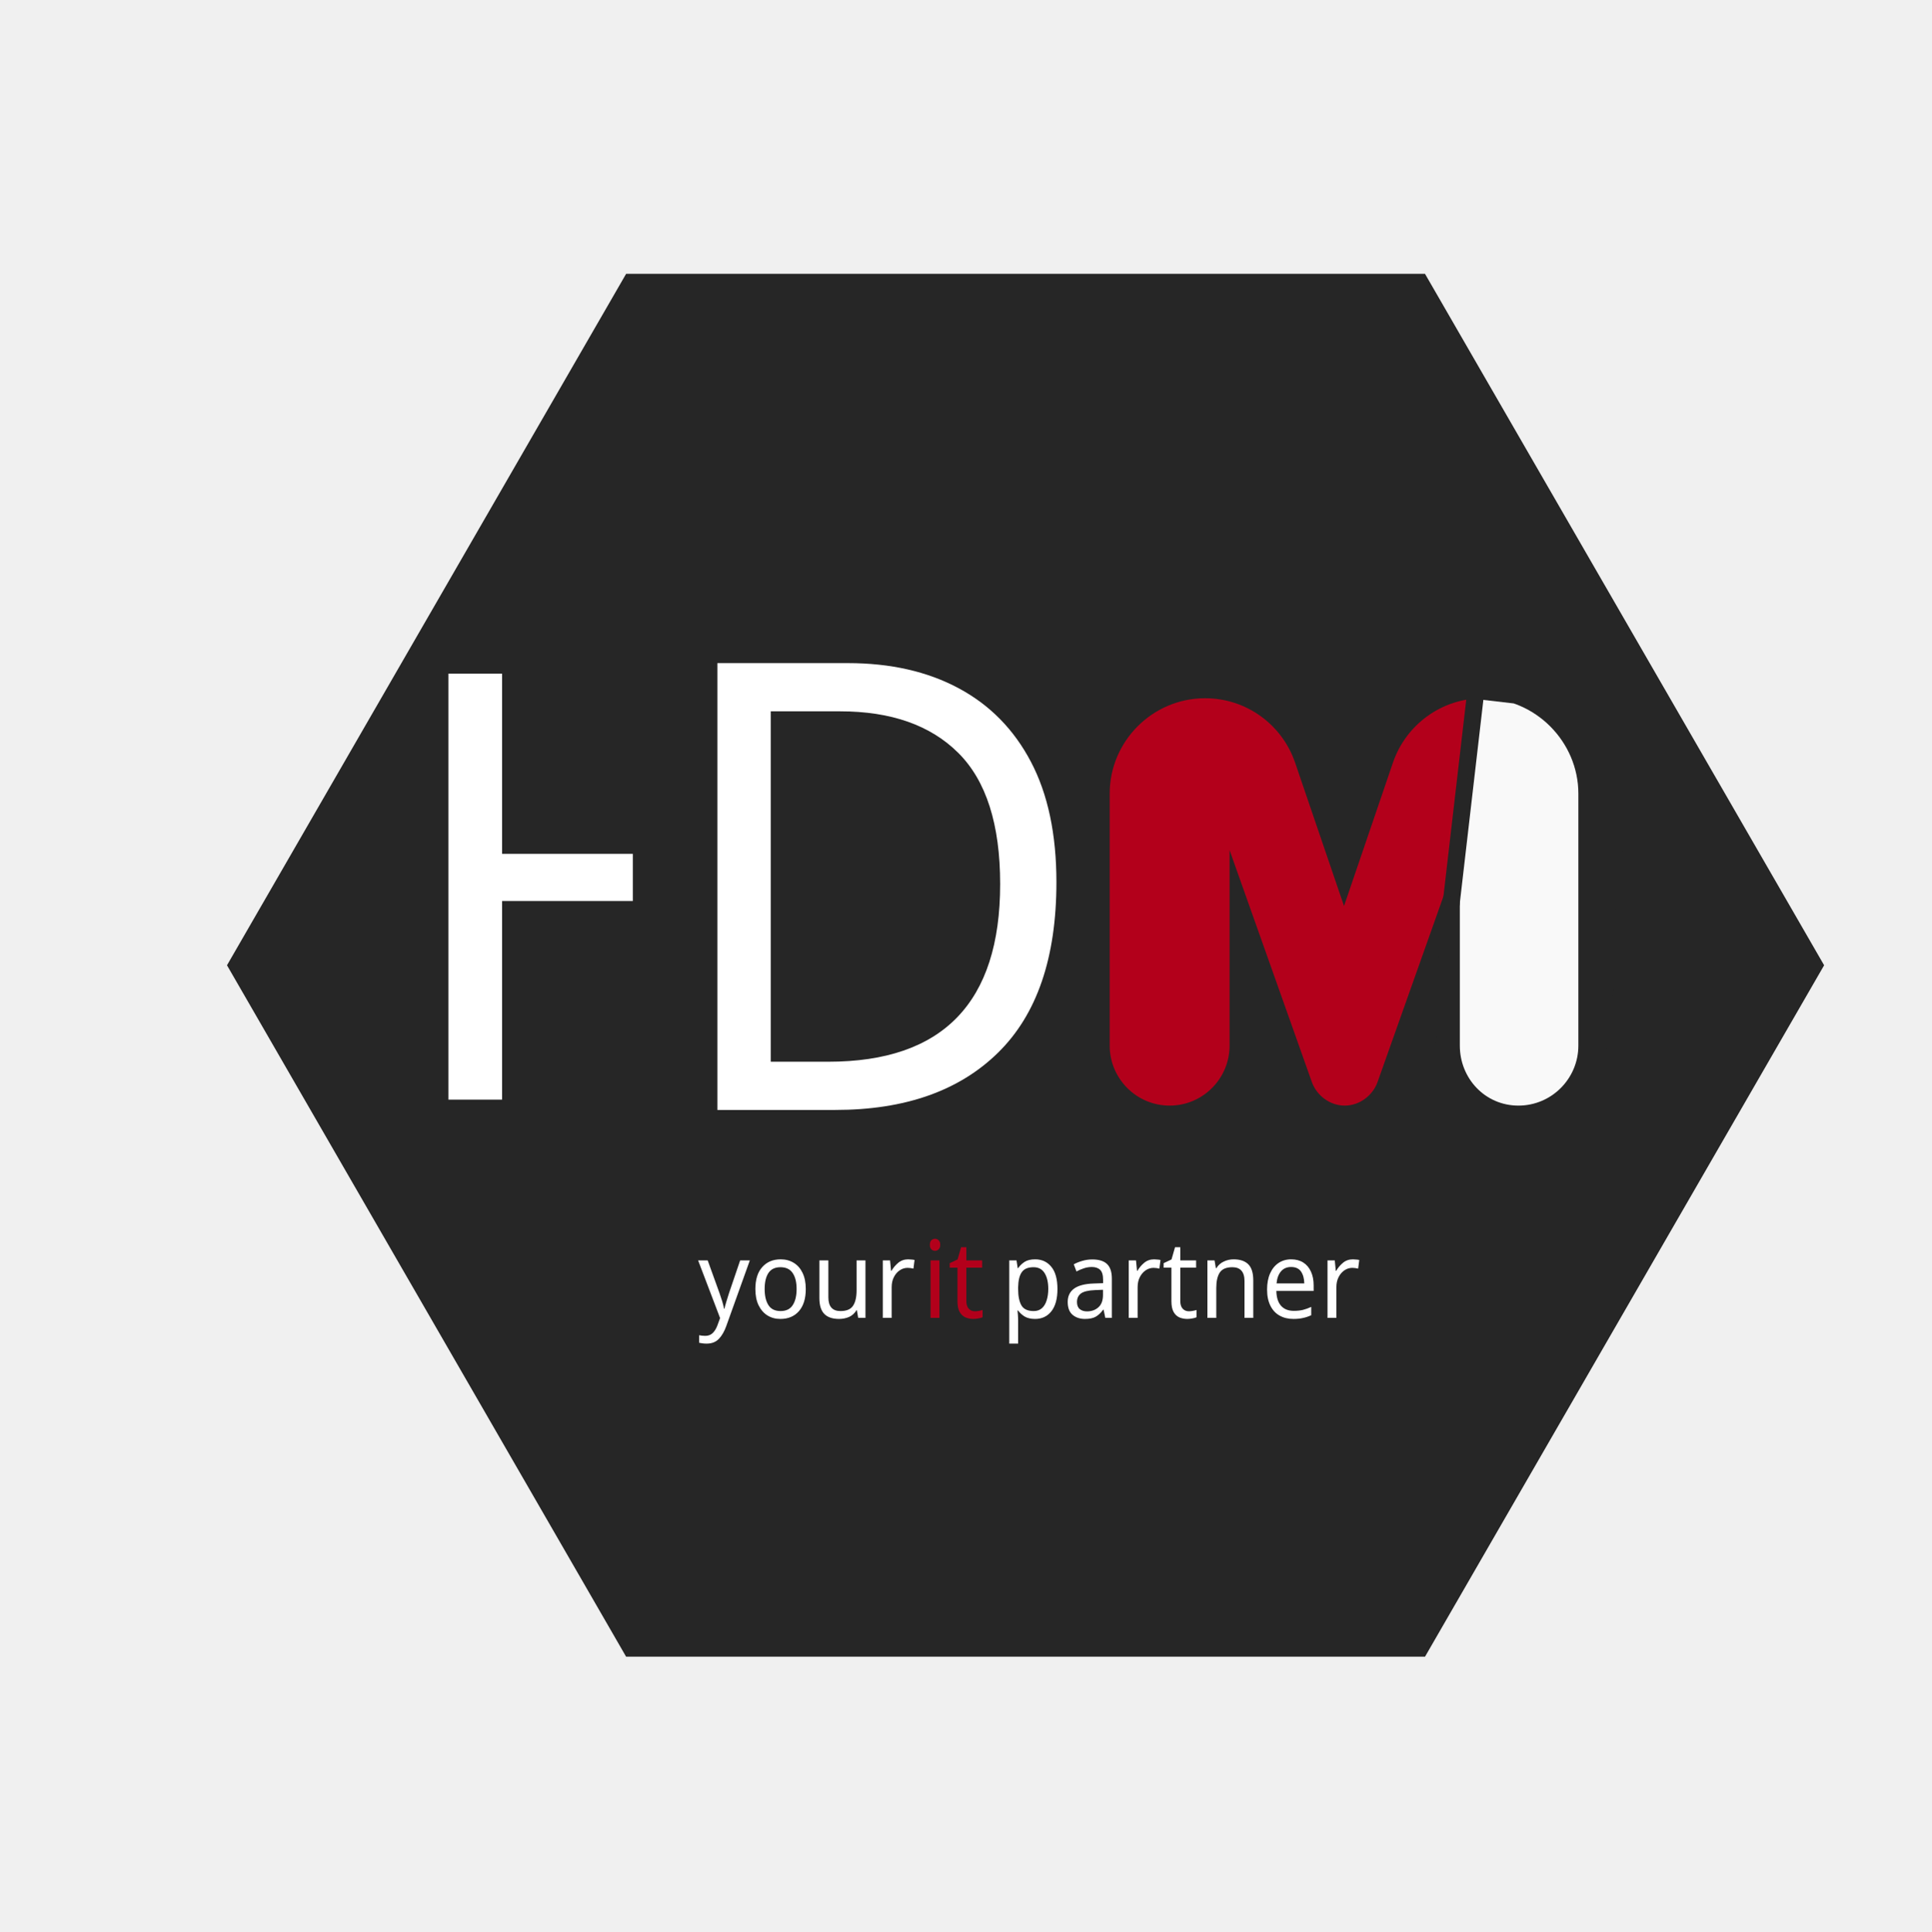
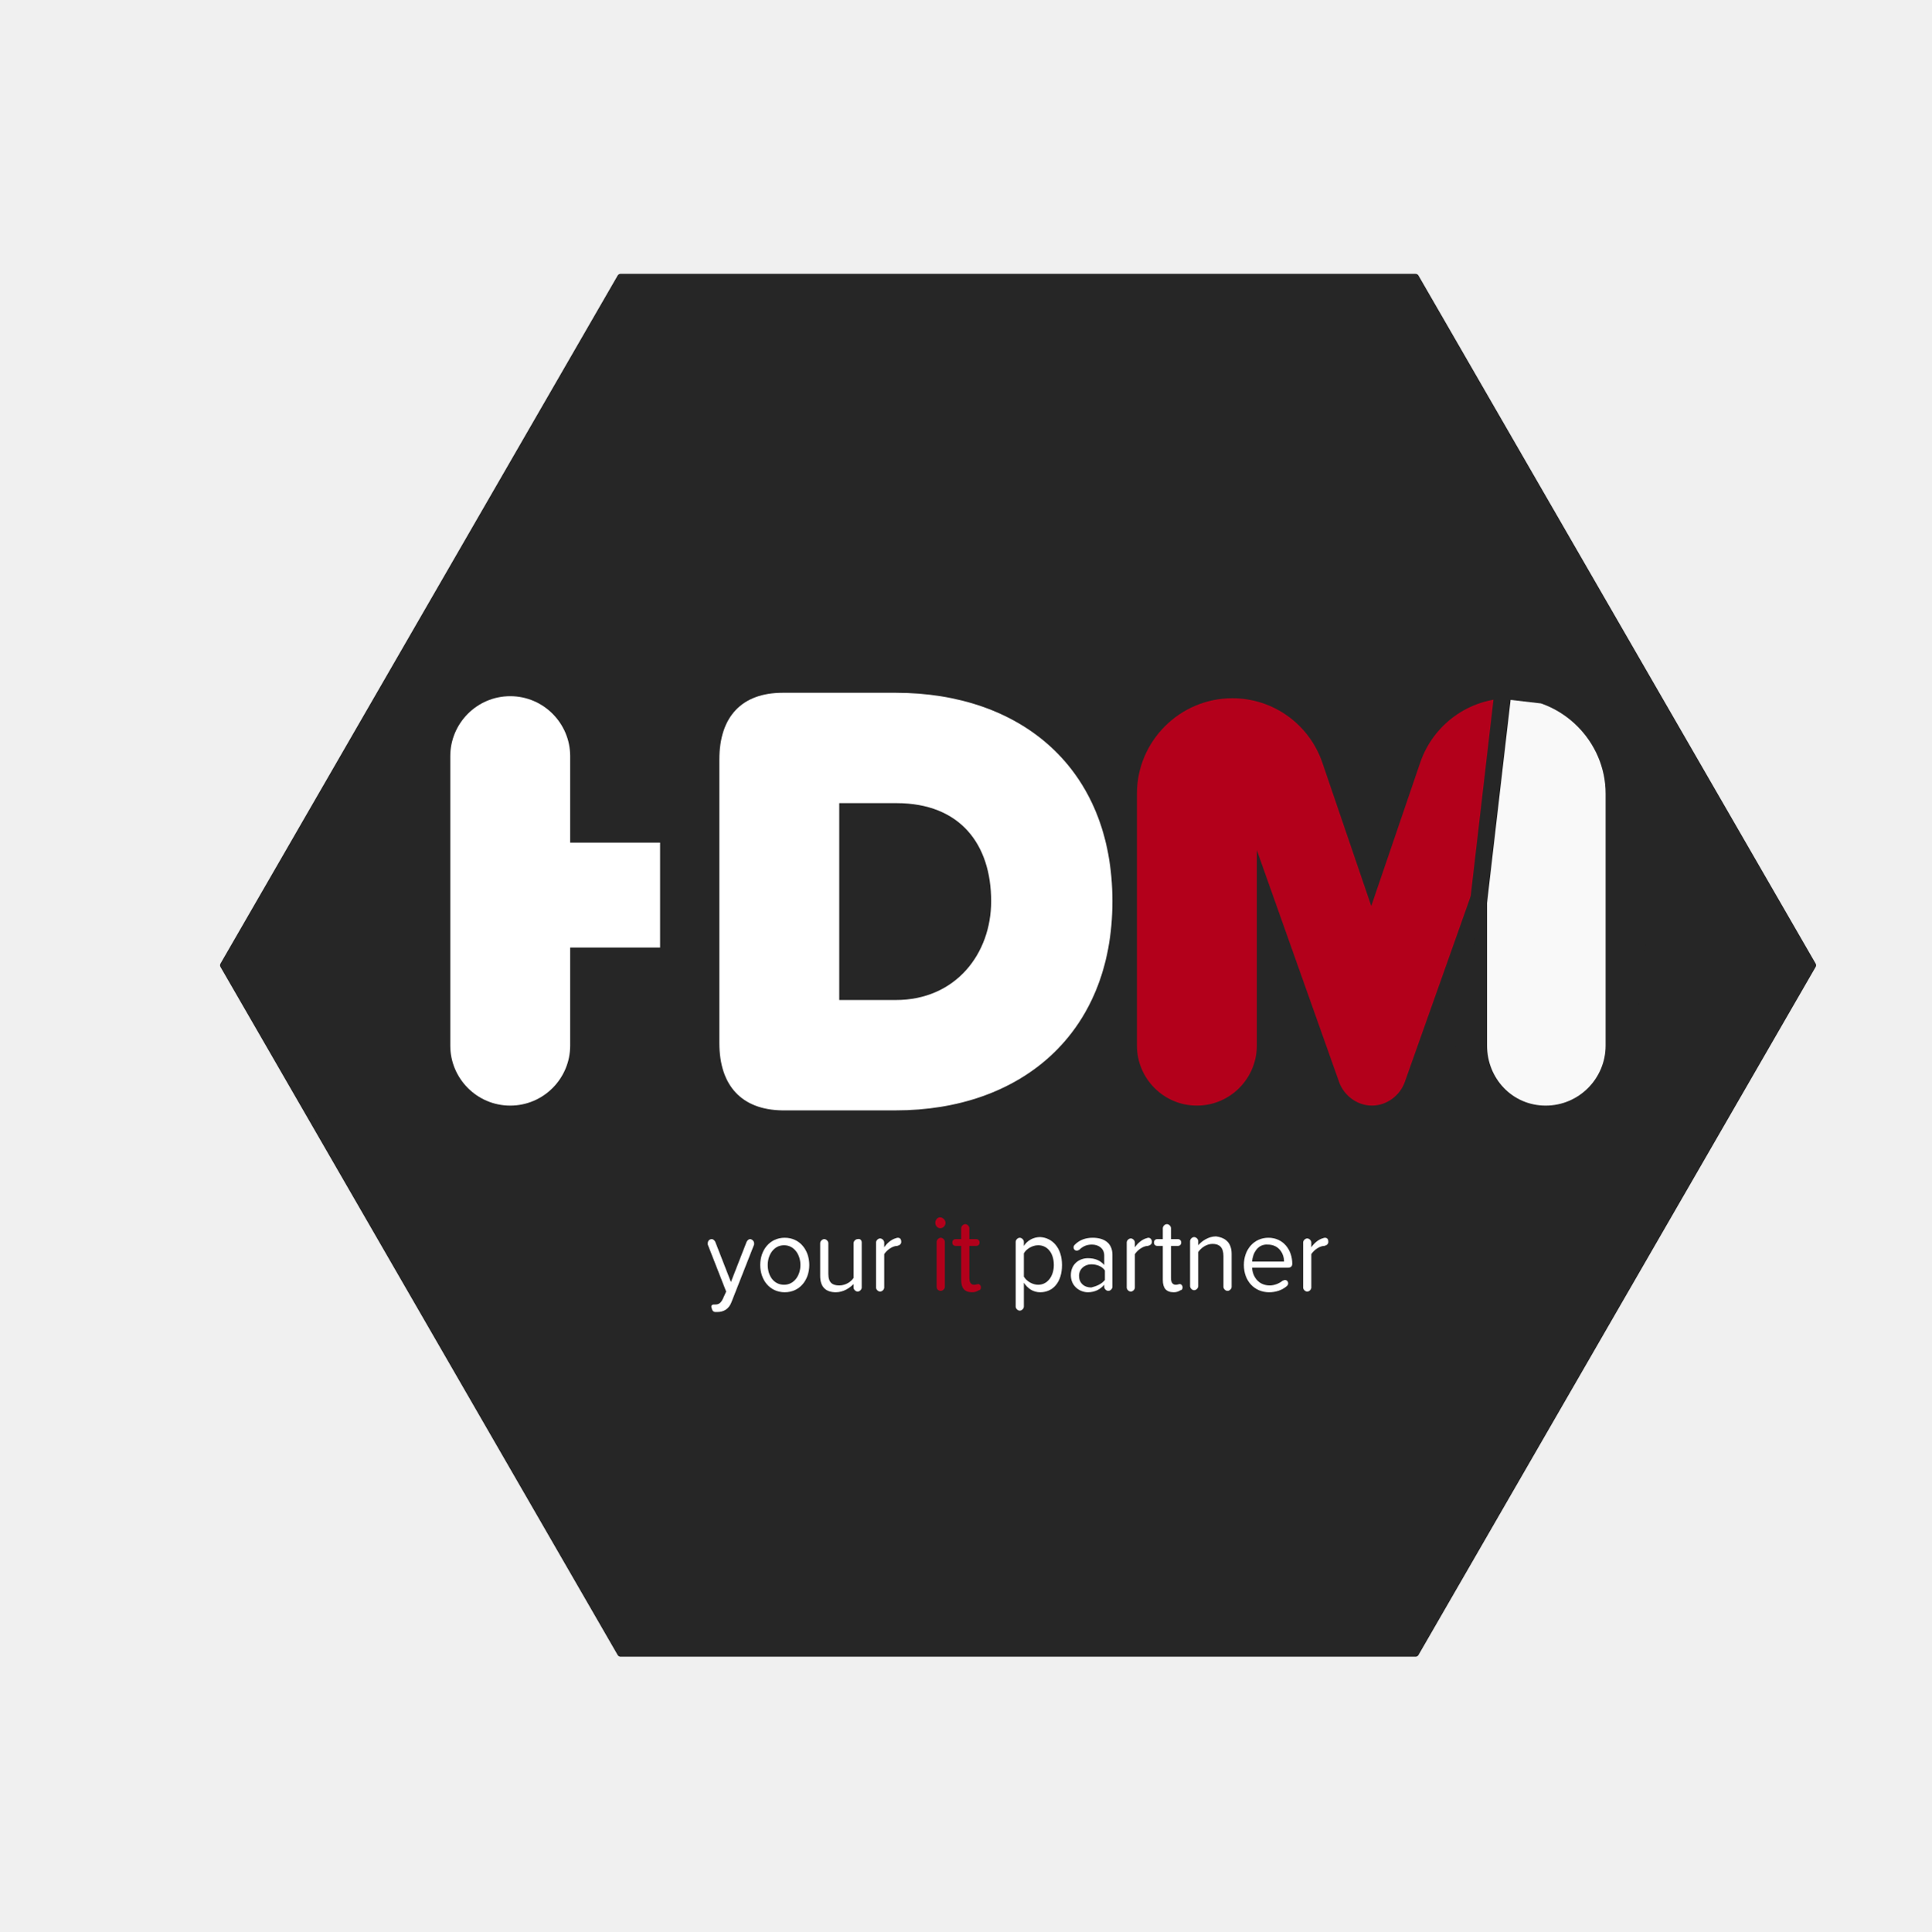
<svg xmlns="http://www.w3.org/2000/svg" xmlns:xlink="http://www.w3.org/1999/xlink" version="1.1" id="Layer_1" x="0px" y="0px" viewBox="0 0 283.5 283.5" style="enable-background:new 0 0 283.5 283.5;" xml:space="preserve">
  <style type="text/css">
- 	.st0{fill:#262626;stroke:#262626;stroke-miterlimit:10;}
+ 	.st0{fill:#262626;stroke:#262626;stroke-linejoin:round;stroke-miterlimit:10;}
	.st1{fill:#FFFFFF;}
- 	.st2{font-family:'ProximaSoft-Black';}
- 	.st3{font-size:87.572px;}
- 	.st4{fill:#262626;}
- 	.st5{font-size:91.864px;}
- 	.st6{fill:#B3001B;}
- 	.st7{clip-path:url(#SVGID_2_);fill:#F9F9F9;}
- 	.st8{font-family:'ProximaSoft-Regular';}
- 	.st9{font-size:15.751px;}
- 	.st10{display:none;}
- 	.st11{display:inline;fill:none;stroke:#FFFFFF;stroke-width:3;stroke-linecap:round;stroke-miterlimit:10;}
+ 	.st2{fill:#262626;}
+ 	.st3{fill:#B3001B;}
+ 	.st4{fill:#262626;stroke:#262626;stroke-miterlimit:10;}
+ 	.st5{clip-path:url(#SVGID_2_);fill:#F9F9F9;}
+ 	.st6{display:none;}
+ 	.st7{display:inline;fill:none;stroke:#FFFFFF;stroke-width:3;stroke-linecap:round;stroke-miterlimit:10;}
</style>
-   <polygon class="st0" points="208.9,40.7 92.2,40.7 33.9,141.7 92.2,242.7 208.9,242.7 267.2,141.7 " />
-   <text transform="matrix(1 0 0 1 57.3287 161.4231)" class="st1 st2 st3">H</text>
-   <polyline class="st4" points="92.9,100 92.9,164.5 117.8,164.5 117.8,97.5 92.9,97.5 " />
-   <text transform="matrix(0.9471 0 0 1 96.8778 162.9371)" class="st1 st2 st5">D</text>
-   <path class="st6" d="M214.3,153.5v-28.7l-12.1,34.1c-0.7,1.9-2.6,3.4-4.8,3.4c-2.2,0-4.1-1.5-4.8-3.4l-12.1-34.1v28.7  c0,4.8-3.9,8.8-8.8,8.8c-4.9,0-8.8-4-8.8-8.8v-37c0-7.7,6.3-14,14-14c6.1,0,11.3,3.9,13.2,9.4l7.2,21.1l7.2-21.1  c1.9-5.5,7.1-9.4,13.2-9.4c7.7,0,14,6.4,14,14v37c0,4.8-3.9,8.8-8.8,8.8S214.3,158.3,214.3,153.5z" />
-   <rect x="212.5" y="103.8" transform="matrix(0.9933 0.1152 -0.1152 0.9933 16.996 -25.0171)" class="st0" width="25" height="61.6" />
+   <polygon class="st0" points="207.8,40.7 91.1,40.7 32.8,141.7 91.1,242.7 207.8,242.7 266.1,141.7 " />
+   <g>
+     <path class="st1" d="M104.7,153.5v-14.4H83.7v14.4c0,4.8-3.9,8.8-8.8,8.8c-4.9,0-8.8-4-8.8-8.8V111c0-4.8,3.9-8.8,8.8-8.8   c4.9,0,8.8,4,8.8,8.8v12.7h20.9V111c0-4.8,3.9-8.8,8.8-8.8c4.9,0,8.8,4,8.8,8.8v42.5c0,4.8-3.9,8.8-8.8,8.8   C108.6,162.3,104.7,158.3,104.7,153.5z" />
+   </g>
+   <polyline class="st2" points="96.9,100 96.9,164.5 121.8,164.5 121.8,97.5 96.9,97.5 " />
+   <g>
+     <path class="st1" d="M105.6,153.1v-41.6c0-6.3,3.3-9.8,9.3-9.8h16.6c18.3,0,31.8,11,31.8,30.6c0,19.6-13.6,30.7-31.8,30.7h-16.7   C108.9,162.9,105.6,159.4,105.6,153.1z M131.5,146.8c8.8,0,14-6.8,14-14.5c0-8.3-4.5-14.4-13.9-14.4h-8.4v28.9H131.5z" />
+   </g>
+   <path class="st3" d="M218.3,153.5v-28.7l-12.1,34.1c-0.7,1.9-2.6,3.4-4.8,3.4c-2.2,0-4.1-1.5-4.8-3.4l-12.1-34.1v28.7  c0,4.8-3.9,8.8-8.8,8.8c-4.9,0-8.8-4-8.8-8.8v-37c0-7.7,6.3-14,14-14c6.1,0,11.3,3.9,13.2,9.4l7.2,21.1l7.2-21.1  c1.9-5.5,7.1-9.4,13.2-9.4c7.7,0,14,6.4,14,14v37c0,4.8-3.9,8.8-8.8,8.8S218.3,158.3,218.3,153.5z" />
+   <rect x="216.5" y="103.8" transform="matrix(0.9933 0.1152 -0.1152 0.9933 17.0227 -25.4778)" class="st4" width="25" height="61.6" />
  <g>
    <defs>
-       <rect id="SVGID_1_" x="212.1" y="103.7" transform="matrix(0.9933 0.1152 -0.1152 0.9933 16.9839 -24.9307)" width="24.4" height="61.6" />
+       <rect id="SVGID_1_" x="216.1" y="103.7" transform="matrix(0.9933 0.1152 -0.1152 0.9933 17.0105 -25.3914)" width="24.4" height="61.6" />
    </defs>
    <clipPath id="SVGID_2_">
      <use xlink:href="#SVGID_1_" style="overflow:visible;" />
    </clipPath>
-     <path class="st7" d="M214.3,153.5v-28.7l-12.1,34.1c-0.7,1.9-2.6,3.4-4.8,3.4c-2.2,0-4.1-1.5-4.8-3.4l-12.1-34.1v28.7   c0,4.8-3.9,8.8-8.8,8.8c-4.9,0-8.8-4-8.8-8.8v-37c0-7.7,6.3-14,14-14c6.1,0,11.3,3.9,13.2,9.4l7.2,21.1l7.2-21.1   c1.9-5.5,7.1-9.4,13.2-9.4c7.7,0,14,6.4,14,14v37c0,4.8-3.9,8.8-8.8,8.8S214.3,158.3,214.3,153.5z" />
+     <path class="st5" d="M218.3,153.5v-28.7l-12.1,34.1c-0.7,1.9-2.6,3.4-4.8,3.4c-2.2,0-4.1-1.5-4.8-3.4l-12.1-34.1v28.7   c0,4.8-3.9,8.8-8.8,8.8c-4.9,0-8.8-4-8.8-8.8v-37c0-7.7,6.3-14,14-14c6.1,0,11.3,3.9,13.2,9.4l7.2,21.1l7.2-21.1   c1.9-5.5,7.1-9.4,13.2-9.4c7.7,0,14,6.4,14,14v37c0,4.8-3.9,8.8-8.8,8.8S218.3,158.3,218.3,153.5z" />
  </g>
-   <rect x="214.1" y="101.7" transform="matrix(0.9933 0.1152 -0.1152 0.9933 14.9107 -23.9608)" class="st0" width="1.5" height="30.7" />
-   <text transform="matrix(0.9471 0 0 1 102.4678 193.4619)">
-     <tspan x="0" y="0" class="st1 st8 st9">your </tspan>
-     <tspan x="34.7" y="0" class="st6 st8 st9">it</tspan>
-     <tspan x="42.8" y="0" class="st1 st8 st9"> partner</tspan>
-   </text>
-   <g class="st10">
-     <line class="st11" x1="142.3" y1="175.4" x2="146.5" y2="179.6" />
-     <line class="st11" x1="146.6" y1="179.6" x2="153.1" y2="172.7" />
+   <rect x="218.1" y="101.7" transform="matrix(0.9933 0.1152 -0.1152 0.9933 14.9373 -24.4214)" class="st4" width="1.5" height="30.7" />
+   <g>
+     <path class="st1" d="M104.8,191.5c0,0,0.1,0,0.2,0c0.5,0,0.8-0.2,1.1-0.8l0.5-1.1l-2.7-6.9c0-0.1,0-0.1,0-0.2   c0-0.3,0.2-0.6,0.6-0.6c0.2,0,0.4,0.2,0.5,0.4l2.3,5.9l2.3-5.9c0.1-0.2,0.3-0.4,0.5-0.4c0.3,0,0.6,0.3,0.6,0.6c0,0.1,0,0.2,0,0.2   l-3.3,8.4c-0.4,1.1-1.2,1.5-2.1,1.5c-0.1,0-0.2,0-0.3,0c-0.3,0-0.5-0.3-0.5-0.5C104.3,191.7,104.5,191.5,104.8,191.5z" />
+     <path class="st1" d="M111.6,185.7c0-2.2,1.4-4,3.6-4s3.6,1.8,3.6,4c0,2.2-1.4,4-3.6,4S111.6,187.9,111.6,185.7z M117.5,185.7   c0-1.5-0.9-2.9-2.4-2.9s-2.4,1.4-2.4,2.9c0,1.6,0.9,2.9,2.4,2.9S117.5,187.2,117.5,185.7z" />
+     <path class="st1" d="M126.5,182.4v6.6c0,0.3-0.3,0.6-0.6,0.6c-0.3,0-0.6-0.3-0.6-0.6v-0.5c-0.6,0.6-1.5,1.2-2.6,1.2   c-1.5,0-2.3-0.8-2.3-2.4v-4.8c0-0.3,0.3-0.6,0.6-0.6c0.3,0,0.6,0.3,0.6,0.6v4.5c0,1.3,0.6,1.7,1.6,1.7c0.9,0,1.7-0.5,2.1-1.1v-5.1   c0-0.3,0.3-0.6,0.6-0.6C126.3,181.8,126.5,182.1,126.5,182.4z" />
+     <path class="st1" d="M132.3,182.3c0,0.3-0.2,0.5-0.6,0.6c-0.7,0-1.5,0.6-1.9,1.2v4.9c0,0.3-0.3,0.6-0.6,0.6c-0.3,0-0.6-0.3-0.6-0.6   v-6.6c0-0.3,0.3-0.6,0.6-0.6c0.3,0,0.6,0.3,0.6,0.6v0.7c0.4-0.6,1-1.1,1.6-1.3c0.1,0,0.2-0.1,0.4-0.1   C132.2,181.7,132.3,182,132.3,182.3z" />
+     <path class="st3" d="M137.3,179.5c0-0.4,0.3-0.8,0.7-0.8c0.4,0,0.8,0.4,0.8,0.8c0,0.4-0.3,0.8-0.8,0.8   C137.7,180.3,137.3,180,137.3,179.5z M137.5,188.9v-6.6c0-0.3,0.3-0.6,0.6-0.6c0.3,0,0.6,0.3,0.6,0.6v6.6c0,0.3-0.3,0.6-0.6,0.6   C137.8,189.5,137.5,189.3,137.5,188.9z" />
+     <path class="st3" d="M144,189c0,0.2-0.1,0.4-0.3,0.4c-0.3,0.2-0.6,0.3-1,0.3c-1.1,0-1.6-0.6-1.6-1.8v-5h-0.8   c-0.3,0-0.5-0.2-0.5-0.5s0.2-0.5,0.5-0.5h0.8v-1.6c0-0.3,0.3-0.6,0.6-0.6c0.3,0,0.6,0.3,0.6,0.6v1.6h1c0.3,0,0.5,0.2,0.5,0.5   s-0.2,0.5-0.5,0.5h-1v4.7c0,0.6,0.2,1,0.7,1c0.3,0,0.4-0.1,0.6-0.1C143.8,188.5,144,188.7,144,189z" />
+     <path class="st1" d="M155.9,185.7c0,2.5-1.3,4-3.2,4c-1,0-1.8-0.5-2.4-1.4v3.5c0,0.3-0.3,0.6-0.6,0.6c-0.3,0-0.6-0.3-0.6-0.6v-9.5   c0-0.3,0.3-0.6,0.6-0.6c0.3,0,0.6,0.3,0.6,0.6v0.6c0.5-0.8,1.4-1.3,2.4-1.3C154.5,181.7,155.9,183.2,155.9,185.7z M154.7,185.7   c0-1.7-0.9-2.9-2.3-2.9c-0.9,0-1.8,0.6-2.1,1.2v3.4c0.4,0.7,1.3,1.2,2.1,1.2C153.8,188.6,154.7,187.3,154.7,185.7z" />
+     <path class="st1" d="M163.3,184.2v4.7c0,0.3-0.3,0.6-0.6,0.6c-0.3,0-0.6-0.3-0.6-0.6v-0.3c-0.6,0.7-1.4,1.1-2.4,1.1   c-1.2,0-2.5-0.9-2.5-2.5c0-1.7,1.3-2.5,2.5-2.5c1,0,1.8,0.3,2.4,1v-1.4c0-1-0.8-1.6-1.8-1.6c-0.7,0-1.3,0.2-1.9,0.8   c-0.1,0-0.2,0.1-0.3,0.1c-0.3,0-0.5-0.2-0.5-0.5c0-0.2,0.1-0.3,0.2-0.4c0.7-0.7,1.6-1,2.6-1C162,181.7,163.3,182.4,163.3,184.2z    M162.2,187.9v-1.4c-0.4-0.6-1.2-0.9-2-0.9c-1,0-1.8,0.7-1.8,1.7c0,1,0.7,1.7,1.8,1.7C161,188.8,161.7,188.5,162.2,187.9z" />
+     <path class="st1" d="M169.1,182.3c0,0.3-0.2,0.5-0.6,0.6c-0.7,0-1.5,0.6-1.9,1.2v4.9c0,0.3-0.3,0.6-0.6,0.6c-0.3,0-0.6-0.3-0.6-0.6   v-6.6c0-0.3,0.3-0.6,0.6-0.6c0.3,0,0.6,0.3,0.6,0.6v0.7c0.4-0.6,1-1.1,1.6-1.3c0.1,0,0.2-0.1,0.4-0.1   C168.9,181.7,169.1,182,169.1,182.3z" />
+     <path class="st1" d="M173.6,189c0,0.2-0.1,0.4-0.3,0.4c-0.3,0.2-0.6,0.3-1,0.3c-1.1,0-1.6-0.6-1.6-1.8v-5h-0.8   c-0.3,0-0.5-0.2-0.5-0.5s0.2-0.5,0.5-0.5h0.8v-1.6c0-0.3,0.3-0.6,0.6-0.6c0.3,0,0.6,0.3,0.6,0.6v1.6h1c0.3,0,0.5,0.2,0.5,0.5   s-0.2,0.5-0.5,0.5h-1v4.7c0,0.6,0.2,1,0.7,1c0.3,0,0.4-0.1,0.6-0.1C173.4,188.5,173.6,188.7,173.6,189z" />
+     <path class="st1" d="M180.8,184.1v4.8c0,0.3-0.3,0.6-0.6,0.6c-0.3,0-0.6-0.3-0.6-0.6v-4.5c0-1.3-0.6-1.8-1.6-1.8   c-0.9,0-1.7,0.6-2.1,1.2v5c0,0.3-0.3,0.6-0.6,0.6c-0.3,0-0.6-0.3-0.6-0.6v-6.6c0-0.3,0.3-0.6,0.6-0.6c0.3,0,0.6,0.3,0.6,0.6v0.6   c0.5-0.6,1.5-1.3,2.6-1.3C180,181.7,180.8,182.5,180.8,184.1z" />
+     <path class="st1" d="M186.2,181.7c2.2,0,3.5,1.8,3.5,3.8c0,0.4-0.2,0.6-0.7,0.6h-5.2c0.1,1.4,1,2.6,2.6,2.6c0.7,0,1.4-0.3,1.9-0.7   c0.1,0,0.2-0.1,0.3-0.1c0.3,0,0.5,0.2,0.5,0.5c0,0.2-0.1,0.3-0.2,0.4c-0.7,0.6-1.6,0.9-2.6,0.9c-2.1,0-3.7-1.6-3.7-4   C182.6,183.4,184.1,181.7,186.2,181.7z M183.8,185.2h4.7c0-1.1-0.7-2.5-2.4-2.5C184.6,182.6,183.9,184,183.8,185.2z" />
+     <path class="st1" d="M195,182.3c0,0.3-0.2,0.5-0.6,0.6c-0.7,0-1.5,0.6-1.9,1.2v4.9c0,0.3-0.3,0.6-0.6,0.6c-0.3,0-0.6-0.3-0.6-0.6   v-6.6c0-0.3,0.3-0.6,0.6-0.6c0.3,0,0.6,0.3,0.6,0.6v0.7c0.4-0.6,1-1.1,1.6-1.3c0.1,0,0.2-0.1,0.4-0.1   C194.9,181.7,195,182,195,182.3z" />
+   </g>
+   <g class="st6">
+     <line class="st7" x1="142.3" y1="175.4" x2="146.5" y2="179.6" />
+     <line class="st7" x1="146.6" y1="179.6" x2="153.1" y2="172.7" />
  </g>
</svg>
